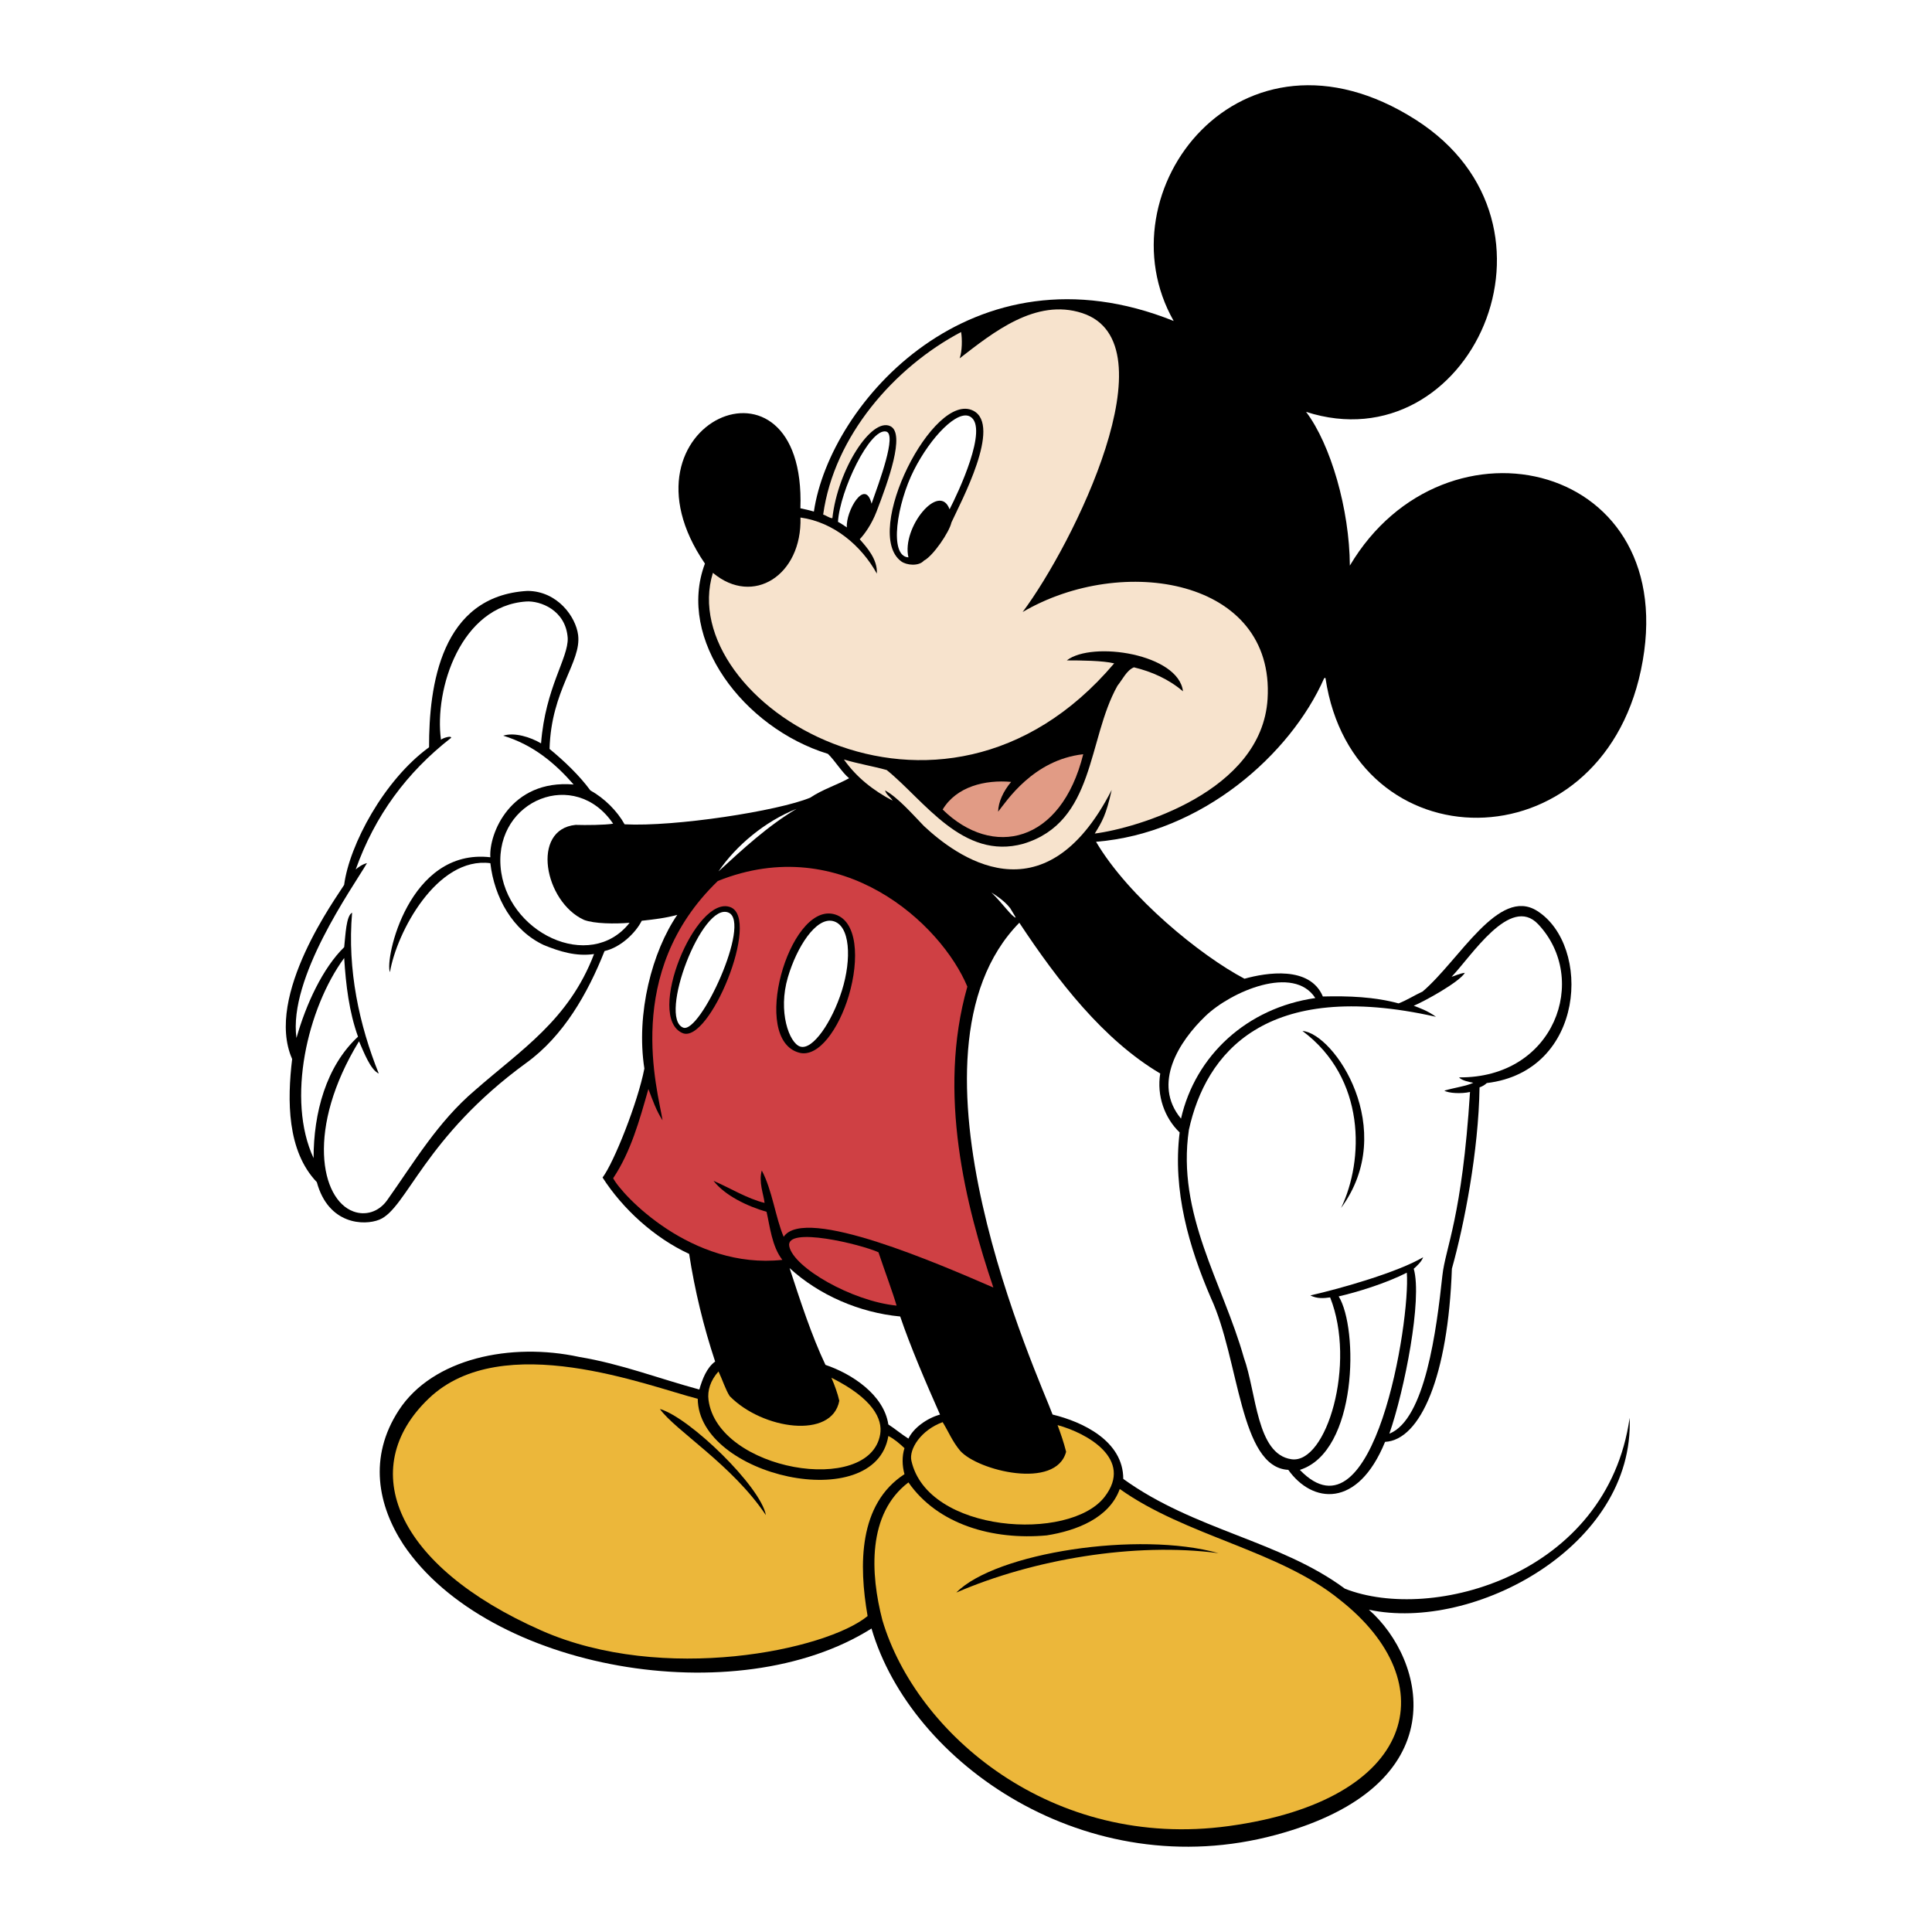
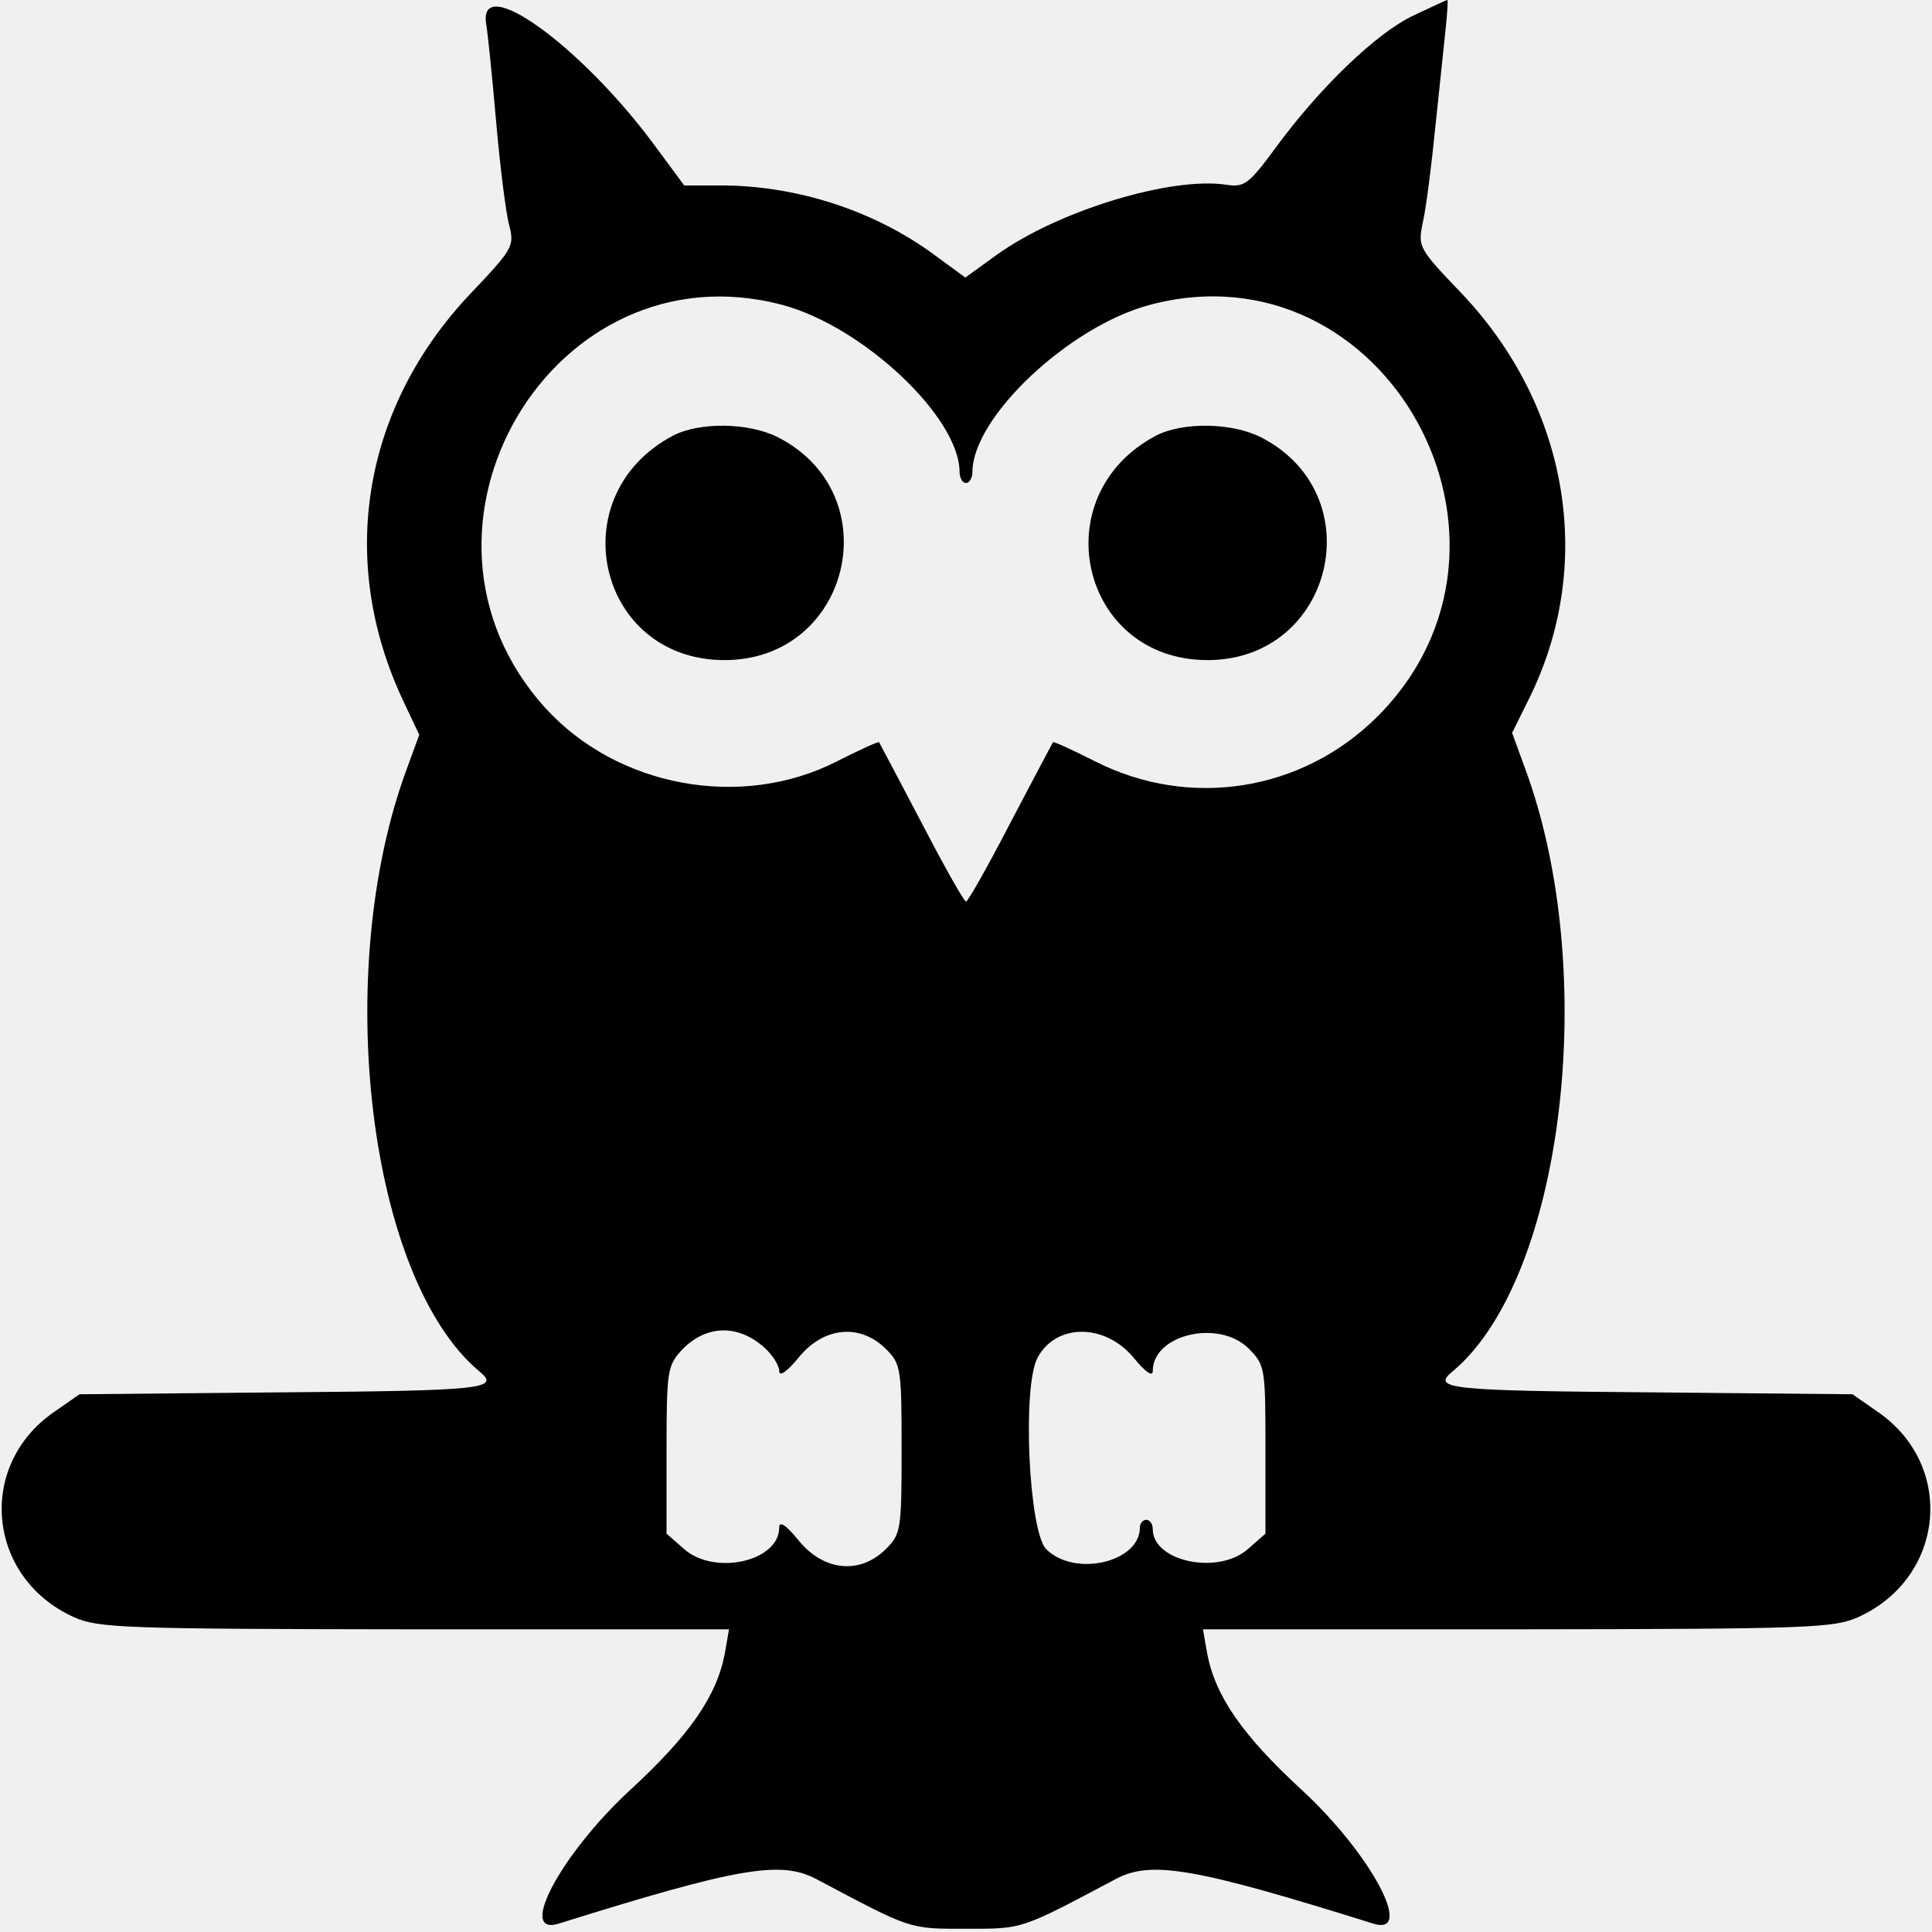
- <svg xmlns="http://www.w3.org/2000/svg" width="2500" height="2500" viewBox="0 0 192.756 192.756">
-   <g fill-rule="evenodd" clip-rule="evenodd">
-     <path fill="#fff" d="M0 0h192.756v192.756H0V0z" />
-     <path d="M141.24 11.943c16.451 10.487 5.357 34.404-10.932 29.149 2.451 3.24 4.334 9.721 4.367 15.338 9.514-16.028 33.43-10.297 29.039 10.439-4.148 19.594-28.689 19.393-31.469.792-.033-.098-.064.033-.131 0-3.328 7.565-12.174 15.469-22.762 16.323 3.264 5.54 10.461 11.38 14.812 13.664 2.168-.608 6.52-1.314 7.818 1.772 2.561-.065 5.156.032 7.553.689.854-.327 1.576-.805 2.398-1.183 3.693-3.146 7.582-10.479 11.428-8.046 5.438 3.44 4.842 15.997-5.023 17.177a1.914 1.914 0 0 1-.723.427c-.1 6.405-1.533 13.724-2.76 18.097-.375 10.696-3.115 17.09-6.666 17.275-2.742 6.7-7.275 6.142-9.656 2.792-4.861-.246-4.873-11.019-7.719-17.144-2.168-5.025-3.842-10.707-3.119-16.52-1.512-1.446-2.301-3.68-1.938-5.88-5.684-3.366-10.215-9.229-14.059-15.042-12.928 13.17 2.037 45.553 3.318 49.067 2.988.723 7.053 2.627 7.053 6.421 7.061 5.107 15.641 6.158 22.111 10.953 8.703 3.433 26.176-1.346 28.41-17.046.5 12.817-15.561 21.382-26.012 19.147 5.67 5.003 8.883 17.558-9.295 22.465-18.846 5.088-36.401-7.127-40.332-20.592-13.422 8.473-38.273 4.182-46.704-8.375-2.529-3.876-3.524-8.693-.459-13.4 3.382-5.192 11.199-6.799 17.998-5.32 4.171.689 7.981 2.167 11.987 3.251.296-1.019.723-2.167 1.577-2.791a66.327 66.327 0 0 1-2.595-10.74c-3.481-1.609-6.634-4.5-8.637-7.619 1.138-1.511 3.514-7.488 4.171-10.871-.854-5.518.788-11.692 3.284-15.338-1.128.317-2.364.46-3.547.591-.602 1.205-2.102 2.66-3.711 3.021-1.676 4.236-4.105 8.49-7.817 11.167-10.187 7.417-11.922 14.533-14.648 15.633-1.511.616-5.09.509-6.24-3.743-2.989-3.121-2.956-8.179-2.463-12.284-2.792-6.355 4.499-16.225 5.188-17.374.526-4.007 3.991-10.477 8.473-13.729-.016-6.108 1.167-15.107 9.821-15.601 2.98.017 4.82 2.575 5.05 4.398.341 2.719-2.685 5.455-2.85 11.367 1.478 1.216 2.989 2.661 4.072 4.139 1.413.788 2.677 2.053 3.417 3.383 5.008.263 15.321-1.33 18.523-2.66 1.215-.821 2.627-1.248 3.876-1.938-.679-.537-1.446-1.796-2.113-2.431-8.414-2.589-15.117-11.424-12.273-18.983-9.601-14.017 10.122-22.64 9.525-5.518.459.098.919.197 1.346.328 1.584-10.8 15.79-27.096 35.898-19.016-7.34-12.914 6.703-31.198 24.14-20.081zM78.777 126.518c1.051 3.219 2.2 6.755 3.58 9.656 2.628.886 5.824 2.978 6.273 5.944.624.394 1.313.985 2.004 1.412.492-1.051 1.839-2.036 3.152-2.397-1.413-3.186-2.978-6.843-3.974-9.787-4.083-.383-8.128-2.152-11.035-4.828z" />
-     <path d="M102.029 61.061c9.969-5.846 25.176-3.317 24.438 8.671-.574 9.278-13.105 12.907-17.244 13.433.723-1.183 1.121-1.791 1.691-4.352-6.814 13.318-15.683 6.454-18.737 3.596-1.084-1.116-2.595-2.857-3.875-3.547.131.46.525.624.755 1.019-1.938-1.019-3.596-2.315-4.86-4.106 1.412.427 2.857.657 4.269 1.051 3.745 3.021 7.586 9.032 13.63 7.357 7.193-2.168 6.371-10.379 9.393-15.765.525-.657.92-1.543 1.643-1.839 1.773.426 3.482 1.182 4.895 2.397-.428-3.728-9.049-5.058-11.594-3.088 1.396 0 3.596.018 4.729.296-17.456 20.592-43.977 3.76-40.035-9.032 4.006 3.367 8.9.247 8.736-5.518 3.317.459 6.076 2.803 7.619 5.594.088-1.434-1.018-2.638-1.708-3.426.474-.498 1.186-1.48 1.679-2.762 1.15-2.985 2.893-7.772 1.386-8.515-1.889-.931-5.261 4.325-5.792 9.174-.296 0-.591-.263-.919-.361 1.084-7.85 7.127-14.714 13.761-18.212.115.673.115 1.921-.148 2.628 3.316-2.562 7.591-6.034 12.234-4.516 9.06 2.964-.887 23.058-5.946 29.823z" fill="#f7e3cd" />
-     <path d="M97.094 40.972c2.898 1.456-1.239 9.12-2.168 11.152-.205.955-1.817 3.333-2.749 3.813-.514.581-1.728.464-2.261.072-3.941-2.902 3.228-17.019 7.178-15.037z" />
-     <path d="M94.739 50.814c-1.007-2.781-4.806 1.807-4.104 4.795-1.983-.109-1.144-5.378.554-8.717 1.677-3.3 4.354-6.072 5.62-5.318 1.845 1.1-1.216 7.598-2.07 9.24zM86.956 50.256c-.646-2.627-2.595.766-2.464 2.365-.295-.197-.646-.438-.887-.558.187-3.109 3.173-9.358 4.795-9.01 1.12.239-.69 5.068-1.444 7.203zM52.502 60.012c1.375-.093 3.95.84 4.139 3.645.074 2.011-2.223 4.915-2.66 10.509-1.051-.624-2.65-1.127-3.777-.767 3.021.92 5.189 2.77 7.028 4.872-6.338-.536-8.474 4.971-8.309 7.258-8.156-.941-10.565 10.203-10.018 11.463.658-3.941 4.675-11.562 10.018-10.872.394 3.416 2.233 6.733 5.354 8.178 1.543.625 3.186 1.15 4.992.888-2.518 6.591-7.291 9.558-11.889 13.597-3.711 3.152-6.076 7.193-8.736 10.937-.863 1.232-2.209 1.58-3.384 1.149-3.284-1.204-4.729-8.319.559-16.98.492 1.118 1.149 2.848 1.97 3.22-1.938-4.828-3.153-10.335-2.66-16.049-.591.295-.657 2.223-.789 3.437-2.124 2.069-3.81 5.683-4.762 9.065-.821-6 5.561-14.943 7.039-17.451-.482.121-.898.438-1.128.635 1.905-5.353 5.091-9.688 9.525-13.137 0-.263-.92.065-1.018.197-.689-5.081 1.992-13.356 8.506-13.794z" fill="#fff" />
-     <path d="M108.074 75.25c-2.217 8.917-9.049 10.395-14.025 5.518 1.38-2.299 4.238-2.989 6.832-2.758-.771.919-1.281 2.003-1.297 2.972.82-1.019 3.48-5.174 8.49-5.732z" fill="#e19b85" />
-     <path d="M61.173 82.18c-.812.136-2.755.153-3.745.119-4.483.447-3.116 7.661.826 9.474 1.019.396 3.108.414 4.561.293-3.941 5.014-12.384.978-12.877-5.646-.493-6.624 7.437-9.846 11.235-4.24zM71.684 86.941c1.741-2.562 4.63-4.992 7.783-6.24-2.824 1.676-5.321 3.974-7.783 6.24z" fill="#fff" />
-     <path d="M96.513 98.437c-3.038 10.658-.131 21.939 2.595 30.02-5.173-2.234-18.819-8.228-20.921-5.059-.821-1.938-1.133-4.647-2.184-6.618-.329 1.167.18 2.349.279 3.235-1.741-.427-3.416-1.479-5.09-2.2 1.133 1.461 3.35 2.528 5.288 3.087.328 1.412.525 3.448 1.576 4.795-9.048.985-16.011-6.47-16.881-8.145 1.773-2.66 2.627-5.78 3.515-8.9.426 1.116.788 2.167 1.412 3.12-.476-3.038-3.974-14.741 5.518-23.877 12.38-4.96 22.297 4.302 24.893 10.542z" fill="#cf4044" />
-     <path d="M100.791 90.617c.113.207.436.692.553.94-.395-.072-1.322-1.445-2.434-2.514.621.392 1.36.897 1.881 1.574z" fill="#fff" />
-     <path d="M68.087 103.067c-3.724-1.625 1.345-13.845 4.778-12.562 3.071 1.148-2.115 13.724-4.778 12.562z" />
-     <path d="M68.161 102.526c-2.518-.993 1.892-12.632 4.532-11.471 2.29 1.007-2.842 12.137-4.532 11.471z" fill="#fff" />
-     <path d="M84.684 99.333c-.983 3.301-3.018 6.205-4.938 5.697-4.928-1.305-1.041-14.795 3.375-13.844 2.477.535 2.629 4.571 1.563 8.147z" />
-     <path d="M153.459 92.205c5.158 5.46 1.658 15.373-7.891 15.285.264.316 1.043.471 1.424.536-.607.316-2.004.518-2.889.788.43.264 1.707.329 2.561.132-.799 12.602-2.453 15.502-2.758 18.326-.582 5.376-1.709 14.354-5.289 15.766 1.512-4.336 3.307-13.433 2.432-16.455.262-.229.787-.7.939-1.149-2.484 1.478-8.154 3.109-11.254 3.81.68.351 1.369.285 1.973.197 2.627 6.602-.352 16.641-3.855 16.148-3.502-.493-3.48-6.623-4.752-10.138-2.102-7.455-6.732-14.319-5.484-22.729 1.666-7.597 7.588-15.129 24.654-11.275-.832-.603-1.652-.887-2.221-1.105.984-.395 4.553-2.354 5.102-3.284-.592.076-1.029.328-1.326.395 1.97-2.037 5.847-8.196 8.634-5.248zM84 98.824c-.979 3.12-2.92 6.001-4.172 5.59-1.093-.357-2.229-3.493-1.222-6.907.901-3.057 2.799-5.973 4.457-5.622 1.782.376 1.917 3.819.937 6.939zM35.72 103.43c-3.196 2.955-4.434 7.619-4.434 12.118-2.726-5.846-.625-14.943 3.054-19.969.165 2.693.493 5.387 1.38 7.851z" fill="#fff" />
-     <path d="M131.229 99.575c-6.832.985-11.967 5.736-13.4 12.031-2.9-3.502-.186-7.719 2.441-10.235 2.572-2.465 8.802-5.145 10.959-1.796z" fill="#fff" />
-     <path d="M133.801 120.518c2.289-4.772 2.496-12.929-3.854-17.658 3.174.241 9.612 9.82 3.854 17.658z" />
-     <path d="M87.645 124.941c.591 1.772 1.478 4.149 1.806 5.32-4.448-.443-10.283-3.791-10.707-5.923-.403-2.031 7.193-.186 8.901.603z" fill="#cf4044" />
-     <path d="M129.684 146.65c5.77-1.817 5.857-14.111 3.877-17.309 1.773-.404 4.662-1.28 6.797-2.364.372 4.806-3.274 27.359-10.674 19.673z" fill="#fff" />
-     <path d="M69.614 139.556c.058 7.749 17.7 11.693 19.017 3.712.591.295 1.116.756 1.609 1.216-.263.82-.23 1.773 0 2.594-4.599 2.989-4.565 9.064-3.679 14.155-4.138 3.405-20.396 6.81-32.547 1.445-14.532-6.415-18.568-16.147-11.233-23.154 7.335-7.007 21.907-1.215 26.833.032z" fill="#ecb73a" />
-     <path d="M72.802 139.291c3.275 3.343 10.212 4.33 10.935.463-.165-.723-.46-1.544-.789-2.299 4.157 2.082 5.123 4.126 4.868 5.641-1.04 6.186-16.196 3.642-17.127-3.421-.122-.928.181-1.937.995-2.844.385.794.699 1.815 1.118 2.46z" fill="#ecb73a" />
-     <path d="M76.413 151.166c-3.366-5.032-9.041-8.44-10.575-10.592 2.996.871 10.074 7.768 10.575 10.592z" />
-     <path d="M95.79 144.737c1.75 1.993 9.566 3.925 10.576.106-.23-.919-.525-1.773-.854-2.66 2.898.78 7.615 3.384 4.695 7.159-3.488 4.517-17.676 3.613-19.278-3.611-.253-1.141.937-3.047 3.12-3.843.587.953.955 1.905 1.741 2.849z" fill="#ecb73a" />
-     <path d="M104.428 153.186c2.924-.46 6.24-1.707 7.291-4.631 6.578 4.692 15.867 6.119 21.906 11.017 10.705 8.37 7.717 20.051-11.035 22.615-17.621 2.41-31.179-9.185-34.55-20.527-1.216-4.663-1.522-10.63 2.595-13.761 2.922 4.204 8.406 5.78 13.793 5.287z" fill="#ecb73a" />
-     <path d="M121.572 154.96c-8.383-1.117-18.549.628-26.16 3.929 3.93-3.991 18.221-6.163 26.16-3.929z" />
+ <svg xmlns="http://www.w3.org/2000/svg" version="1.0" width="300pt" height="300pt" viewBox="0 0 300 300" preserveAspectRatio="xMidYMid meet">
+   <g transform="translate(0,300) scale(0.05,-0.05)" fill="#000000" stroke="none">
+     <path d="M4390 5952 c-113 -53 -289 -221 -427 -409 -84 -114 -98 -125 -153 -117 -171 27 -523 -80 -714 -217 l-98 -71 -97 71 c-186 137 -427 215 -661 215 l-115 0 -91 123 c-228 310 -551 543 -524 378 5 -30 19 -167 31 -305 12 -137 30 -281 40 -318 17 -66 13 -74 -119 -213 -336 -354 -415 -830 -210 -1265 l50 -106 -38 -104 c-235 -632 -120 -1587 226 -1874 64 -53 11 -59 -607 -64 l-636 -6 -79 -55 c-242 -167 -208 -515 61 -637 75 -34 153 -37 1058 -38 l977 0 -13 -75 c-25 -132 -109 -254 -295 -425 -213 -197 -351 -454 -221 -414 553 173 689 197 799 139 298 -158 287 -155 466 -155 179 0 168 -3 466 155 110 58 246 34 799 -139 130 -40 -8 217 -221 414 -186 171 -270 293 -295 425 l-13 75 977 0 c905 1 983 4 1058 38 269 122 303 470 61 637 l-79 55 -636 6 c-618 5 -671 11 -607 64 346 287 461 1244 225 1877 l-39 107 51 103 c208 416 127 909 -208 1262 -135 141 -136 144 -120 222 10 43 27 178 39 299 13 121 27 258 32 305 5 47 7 85 5 85 -3 0 -50 -22 -105 -48z m-1960 -899 c250 -67 549 -348 550 -518 0 -19 9 -35 20 -35 11 0 20 16 20 35 1 170 300 451 550 518 734 196 1249 -740 706 -1280 -233 -231 -581 -286 -874 -138 -71 36 -130 63 -132 60 -2 -3 -61 -115 -132 -250 -70 -135 -132 -245 -138 -245 -6 0 -68 110 -138 245 -71 135 -130 247 -132 250 -2 3 -61 -24 -132 -60 -297 -151 -682 -79 -905 167 -500 553 23 1441 737 1251z m-55 -3239 c25 -23 45 -55 45 -72 0 -19 25 -1 61 43 78 95 190 105 270 26 47 -47 49 -60 49 -311 0 -251 -2 -264 -49 -311 -80 -79 -192 -69 -270 26 -40 49 -61 63 -61 41 0 -104 -198 -150 -294 -68 l-56 49 0 260 c0 246 3 262 47 310 75 79 175 82 258 7z m1146 -31 c36 -44 59 -60 59 -41 0 114 205 162 298 70 51 -52 52 -59 52 -314 l0 -261 -56 -49 c-93 -80 -294 -37 -294 63 0 16 -9 29 -20 29 -11 0 -20 -11 -20 -24 0 -108 -203 -155 -291 -67 -54 55 -75 504 -27 594 57 108 210 108 299 0z" />
+     <path d="M2090 4647 c-352 -186 -235 -697 160 -697 391 0 514 514 166 692 -91 46 -243 48 -326 5z" />
+     <path d="M3590 4647 c-352 -186 -235 -697 160 -697 391 0 514 514 166 692 -91 46 -243 48 -326 5z" />
  </g>
</svg>
